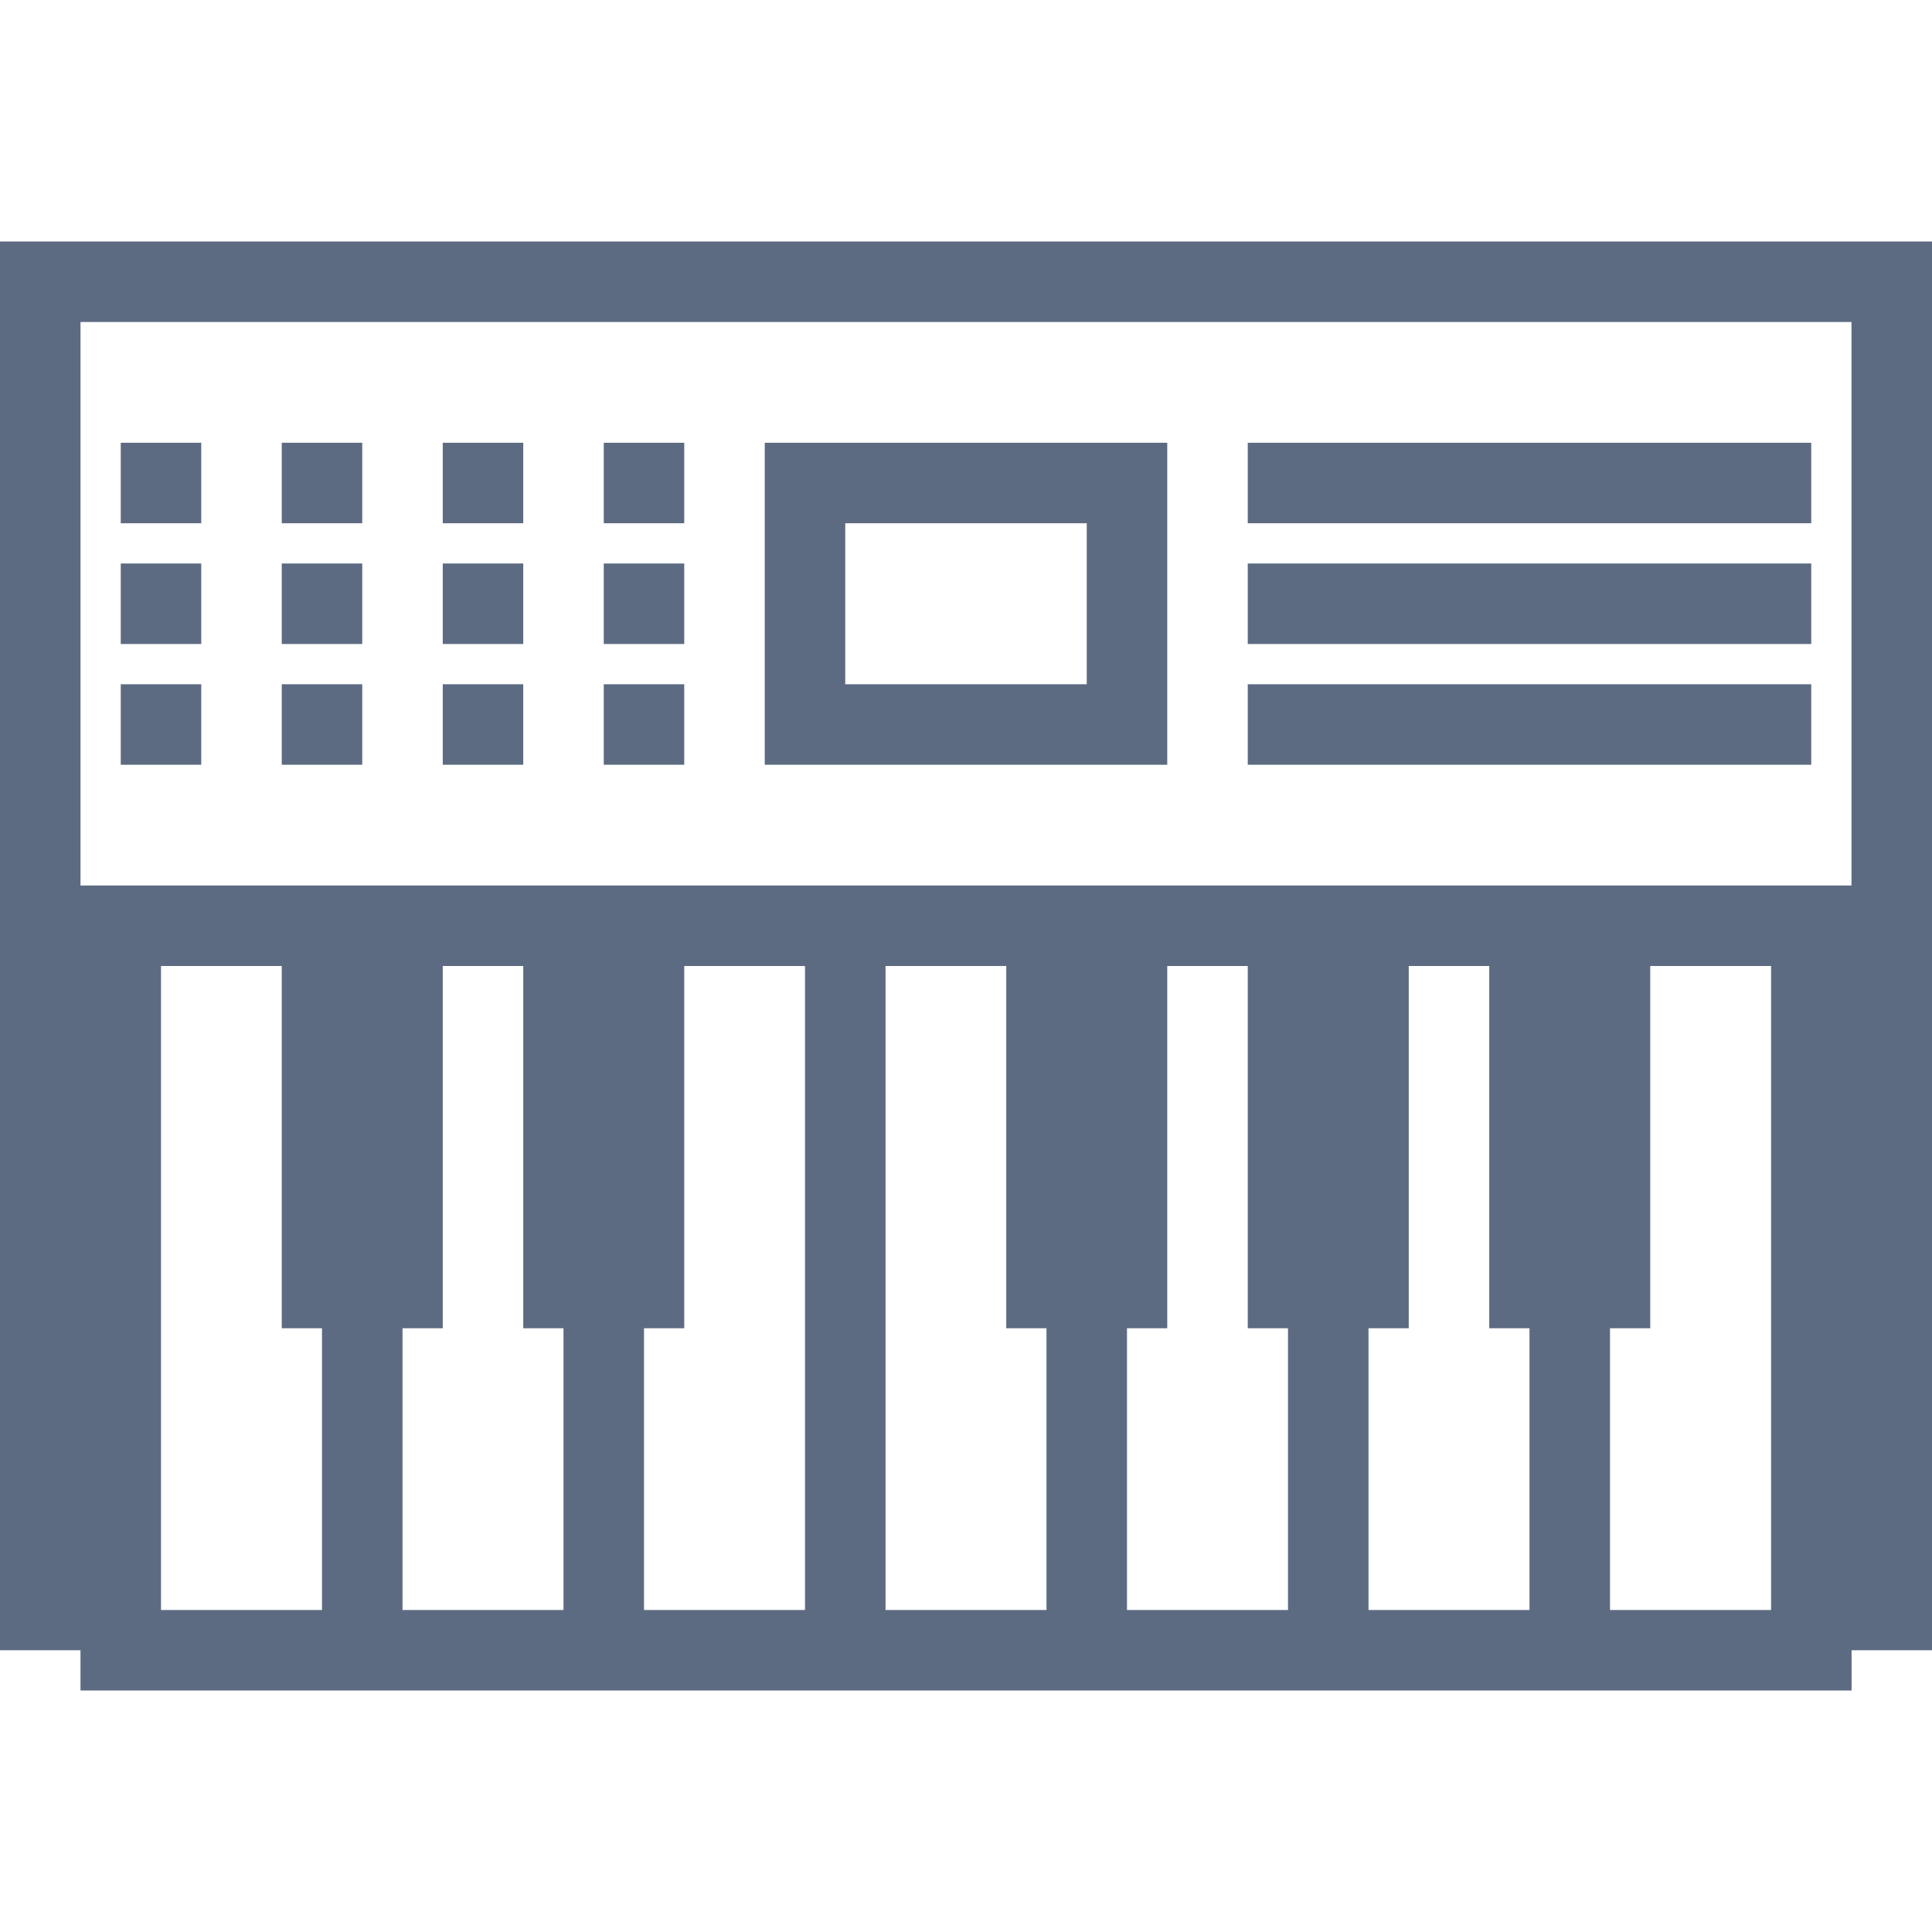
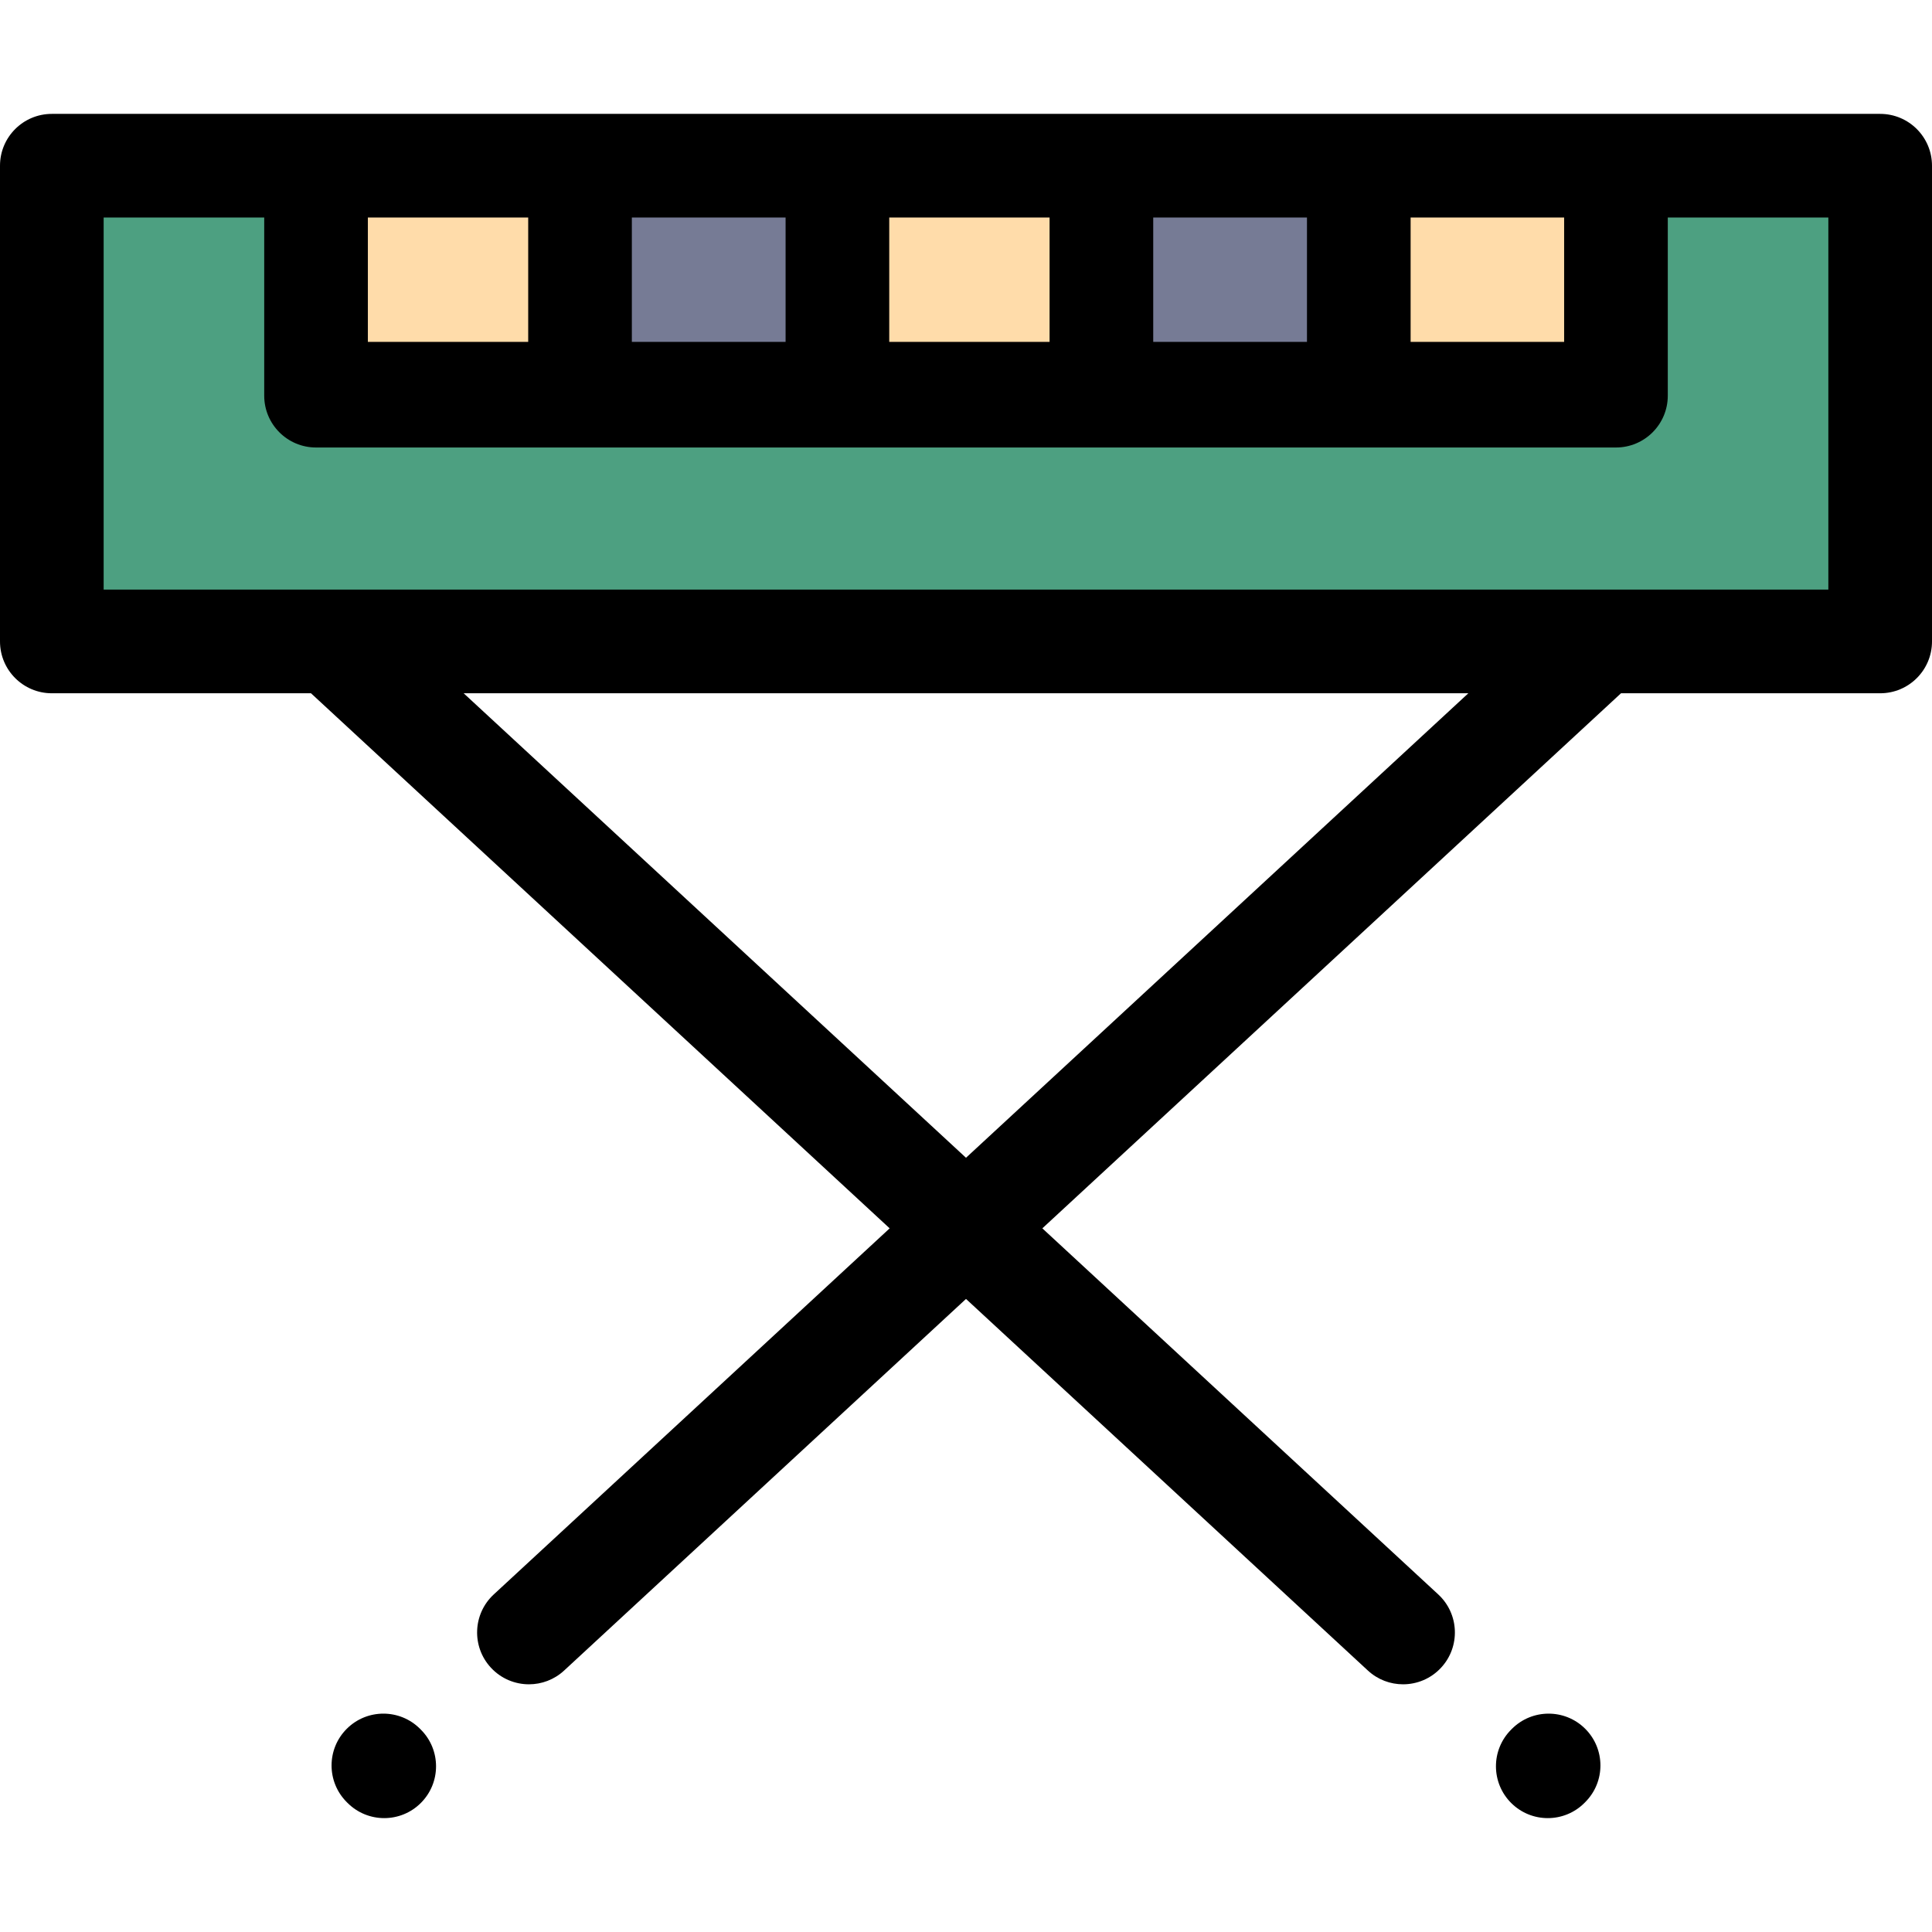
- <svg xmlns="http://www.w3.org/2000/svg" xmlns:xlink="http://www.w3.org/1999/xlink" viewBox="0 0 48 48" width="48" height="48">
-   <defs>
-     <path fill="#5d6b82" id="i-2162" d="M9,16H7v-2h2V16z M45,11H31v2h14V11z M9,17H7v2h2V17z M45,14H31v2h14V14z M5,11H3v2h2V11z M13,17h-2v2h2V17z M48,6v35 h-1.998v1H2v-1H0V6H48z M8,33H7v-9H4v16h4V33z M14,33h-1v-9h-2v9h-1v7h4V33z M20,24h-3v9h-1v7h4V24z M26,33h-1v-9h-2.999v16H26V33z M32,33h-1v-9h-2v9h-1v7h4V33z M38,33h-1v-9h-2v9h-1v7h4V33z M44.002,24H41v9h-1v7h4.002V24z M46,8H2v14h44V8z M5,17H3v2h2V17z M5,14H3v2h2V14z M17,17h-2v2h2V17z M13,11h-2v2h2V11z M13,14h-2v2h2V14z M17,14h-2v2h2V14z M9,11H7v2h2V11z M45,17H31v2h14V17z M17,11h-2v2h2V11z M29,19H19v-8h10V19z M27,13h-6v4h6V13z" />
-   </defs>
-   <use x="0" y="0" xlink:href="#i-2162" />
+ <svg xmlns="http://www.w3.org/2000/svg" version="1.1" id="Layer_1" viewBox="0 0 512 512" xml:space="preserve">
+   <g>
+     <rect x="291.887" y="43.914" style="fill:#767B95;" width="68.212" height="60.429" />
+     <rect x="153.71" y="43.914" style="fill:#767B95;" width="68.212" height="60.429" />
+   </g>
+   <polygon style="fill:#FFDCAA;" points="360.094,43.914 360.094,104.344 291.883,104.344 291.883,43.914 221.924,43.914  221.924,104.344 153.712,104.344 153.712,43.914 83.754,43.914 83.754,47.662 83.754,104.344 428.246,104.344 428.246,47.662  428.246,43.914 " />
+   <polygon style="fill:#4DA081;" points="428.246,43.914 428.246,104.859 83.754,104.859 83.754,43.914 13.734,43.914 13.734,104.859  13.734,124.582 13.734,169.991 498.266,169.991 498.266,124.582 498.266,104.859 498.266,43.914 " />
+   <path d="M101.822,481.82c-3.521,0-7.043-1.346-9.726-4.036l-0.22-0.22c-5.355-5.371-5.342-14.068,0.03-19.424  c5.37-5.355,14.066-5.343,19.423,0.029l0.22,0.22c5.355,5.371,5.343,14.068-0.03,19.424  C108.839,480.485,105.33,481.82,101.822,481.82z" />
+   <path d="M410.178,481.82c-3.502,0-7.003-1.331-9.682-3.992c-5.38-5.348-5.407-14.043-0.059-19.424l0.218-0.22  c5.348-5.378,14.044-5.404,19.424-0.059c5.38,5.348,5.407,14.043,0.059,19.424l-0.218,0.22  C417.236,480.468,413.706,481.82,410.178,481.82z" />
+   <path d="M498.266,30.18H13.734C6.149,30.18,0,36.33,0,43.914v126.076c0,7.584,6.149,13.734,13.734,13.734h68.683l153.353,141.8  l-104.92,97.017c-5.569,5.149-5.91,13.838-0.759,19.407c2.707,2.928,6.392,4.41,10.088,4.41c3.335,0,6.679-1.207,9.321-3.65  l106.501-98.478l106.501,98.478c2.642,2.443,5.985,3.65,9.32,3.65c3.696,0,7.381-1.482,10.088-4.41  c5.15-5.569,4.81-14.259-0.759-19.407l-104.92-97.017l153.353-141.8h68.683c7.584,0,13.734-6.15,13.734-13.734V43.914  C512,36.329,505.85,30.18,498.266,30.18z M414.512,90.61h-40.684V57.648h40.684V90.61z M346.36,90.61h-40.744V57.648h40.744V90.61z   M235.658,57.648h42.49V90.61h-42.49V57.648z M208.19,90.61h-40.744V57.648h40.744V90.61z M139.978,90.61h-42.49V57.648h42.49  L139.978,90.61L139.978,90.61z M255.999,306.819L122.875,183.723h266.249L255.999,306.819z M484.532,156.255H27.468V57.648H70.02  v46.695v0.515c0,7.584,6.149,13.734,13.734,13.734h344.493c7.584,0,13.734-6.15,13.734-13.734v-0.515V57.648h42.55v98.607H484.532z" />
</svg>
